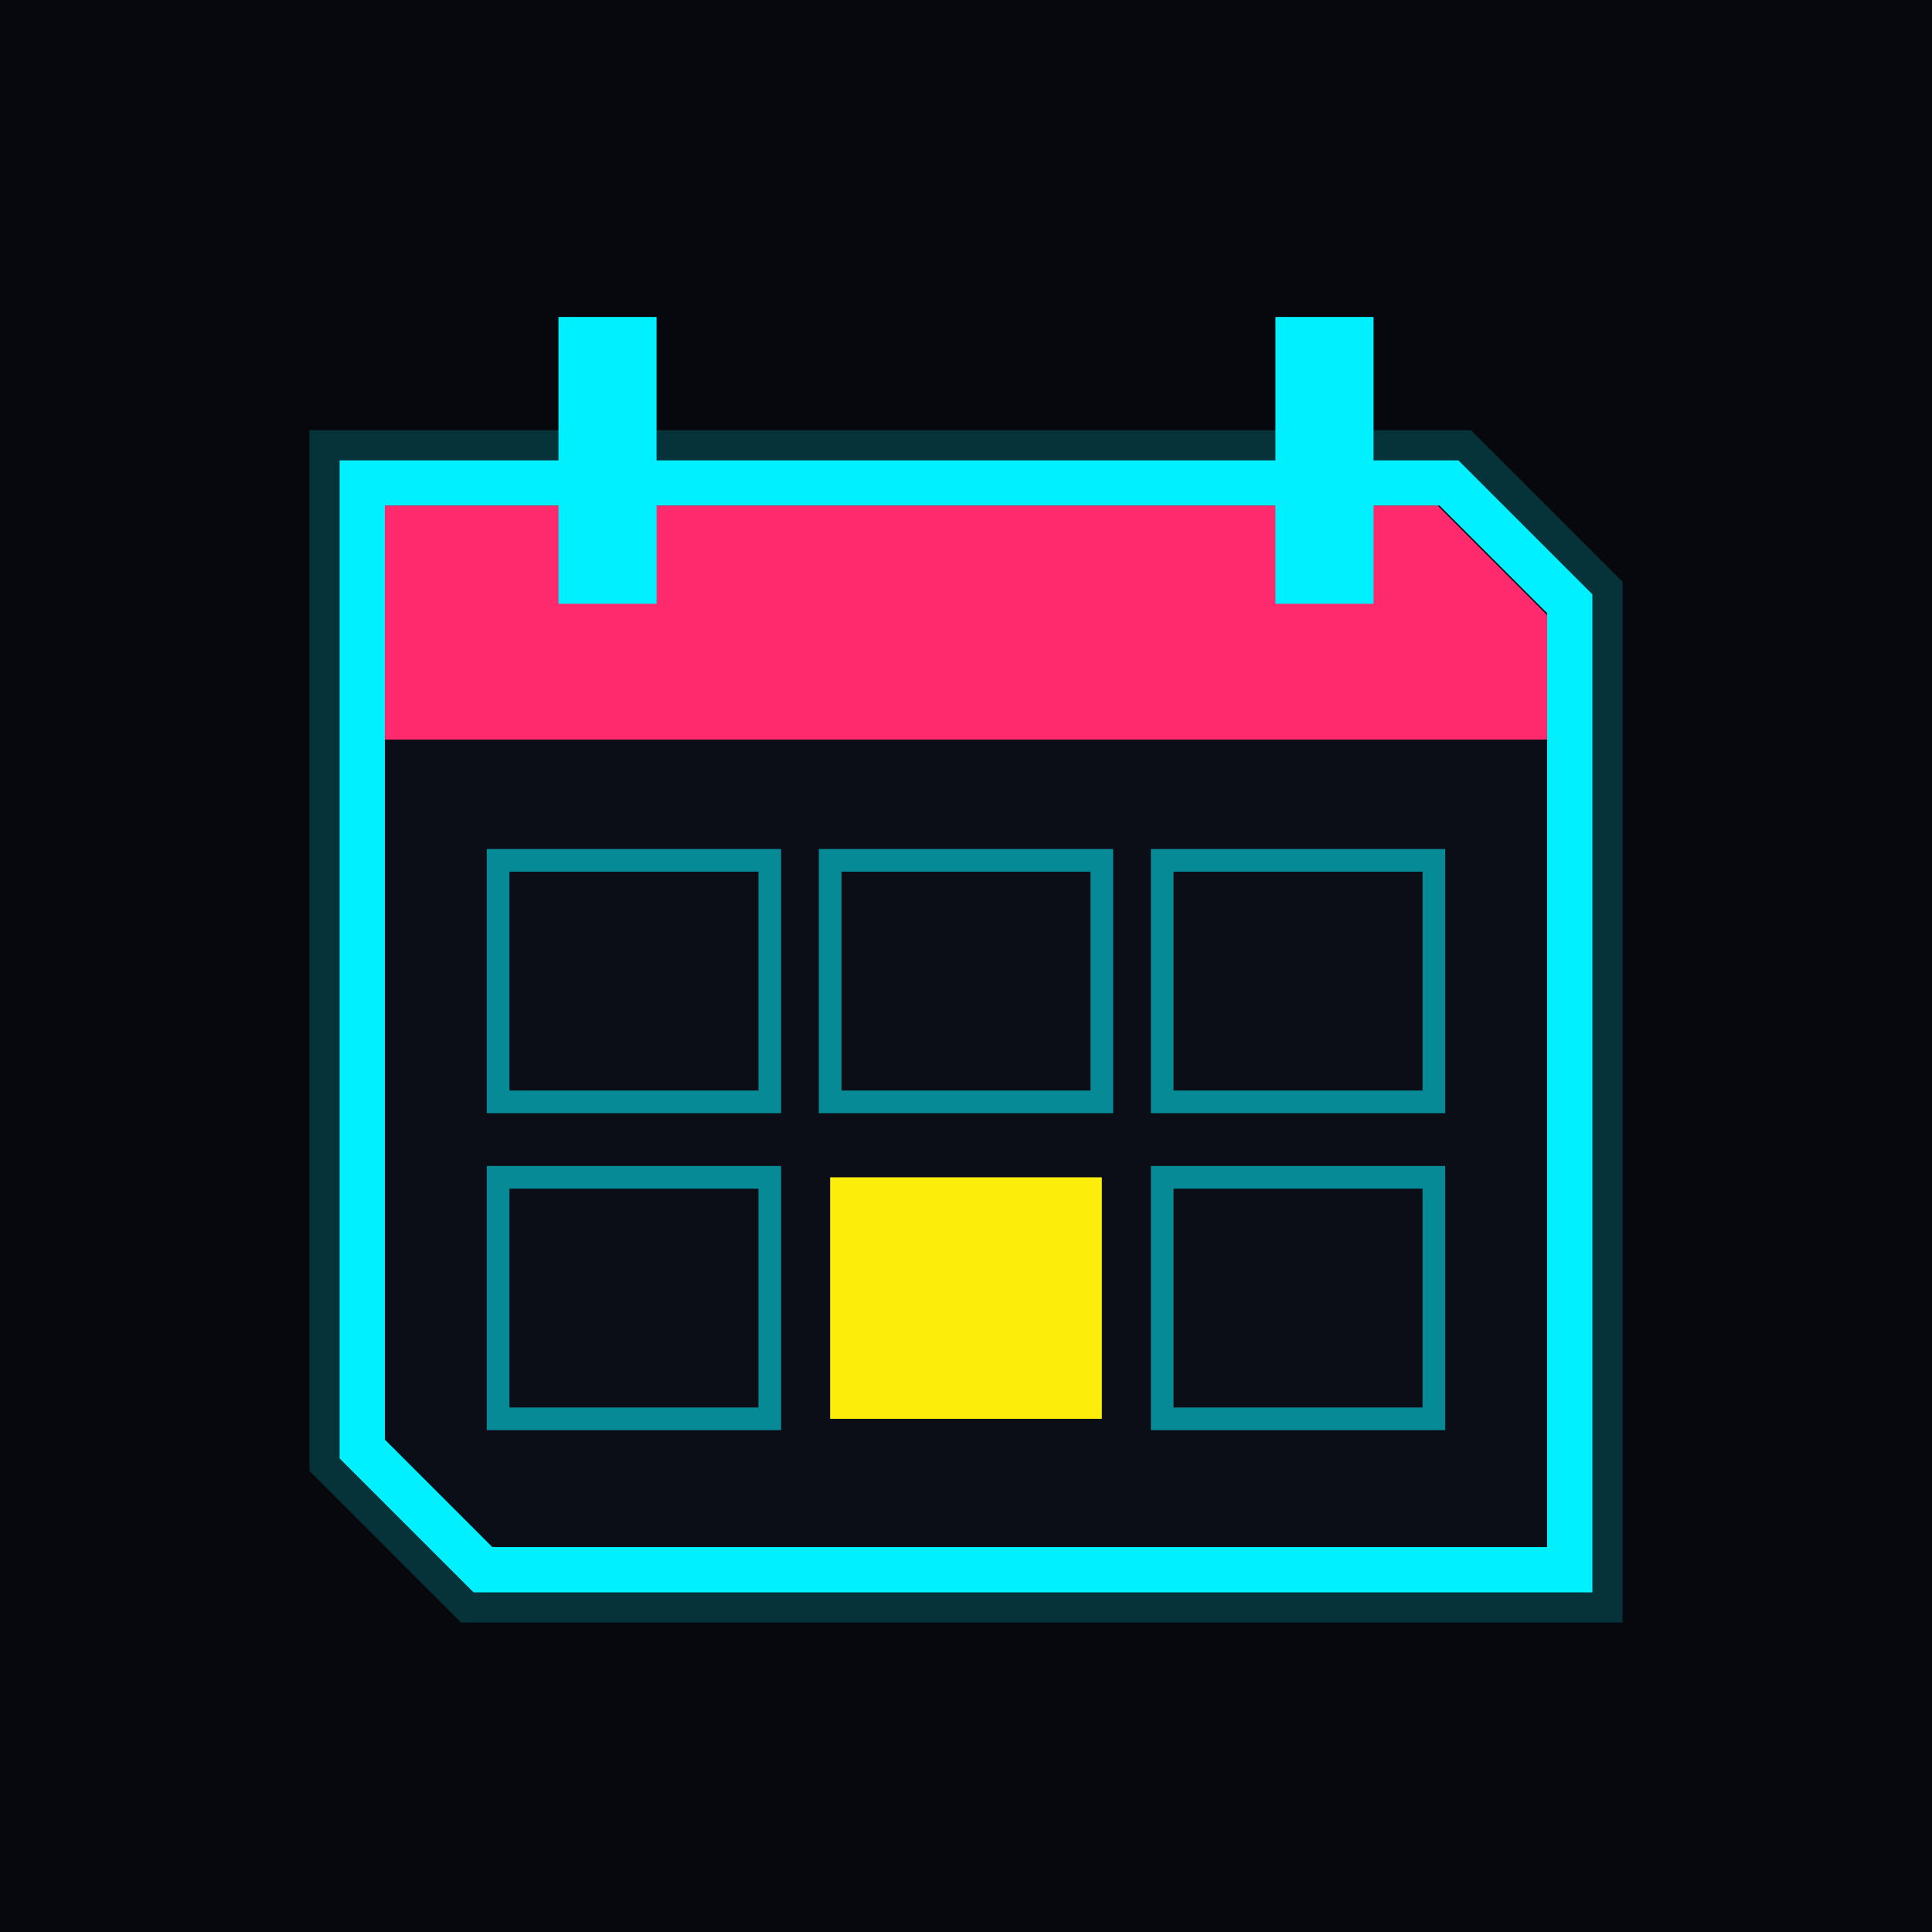
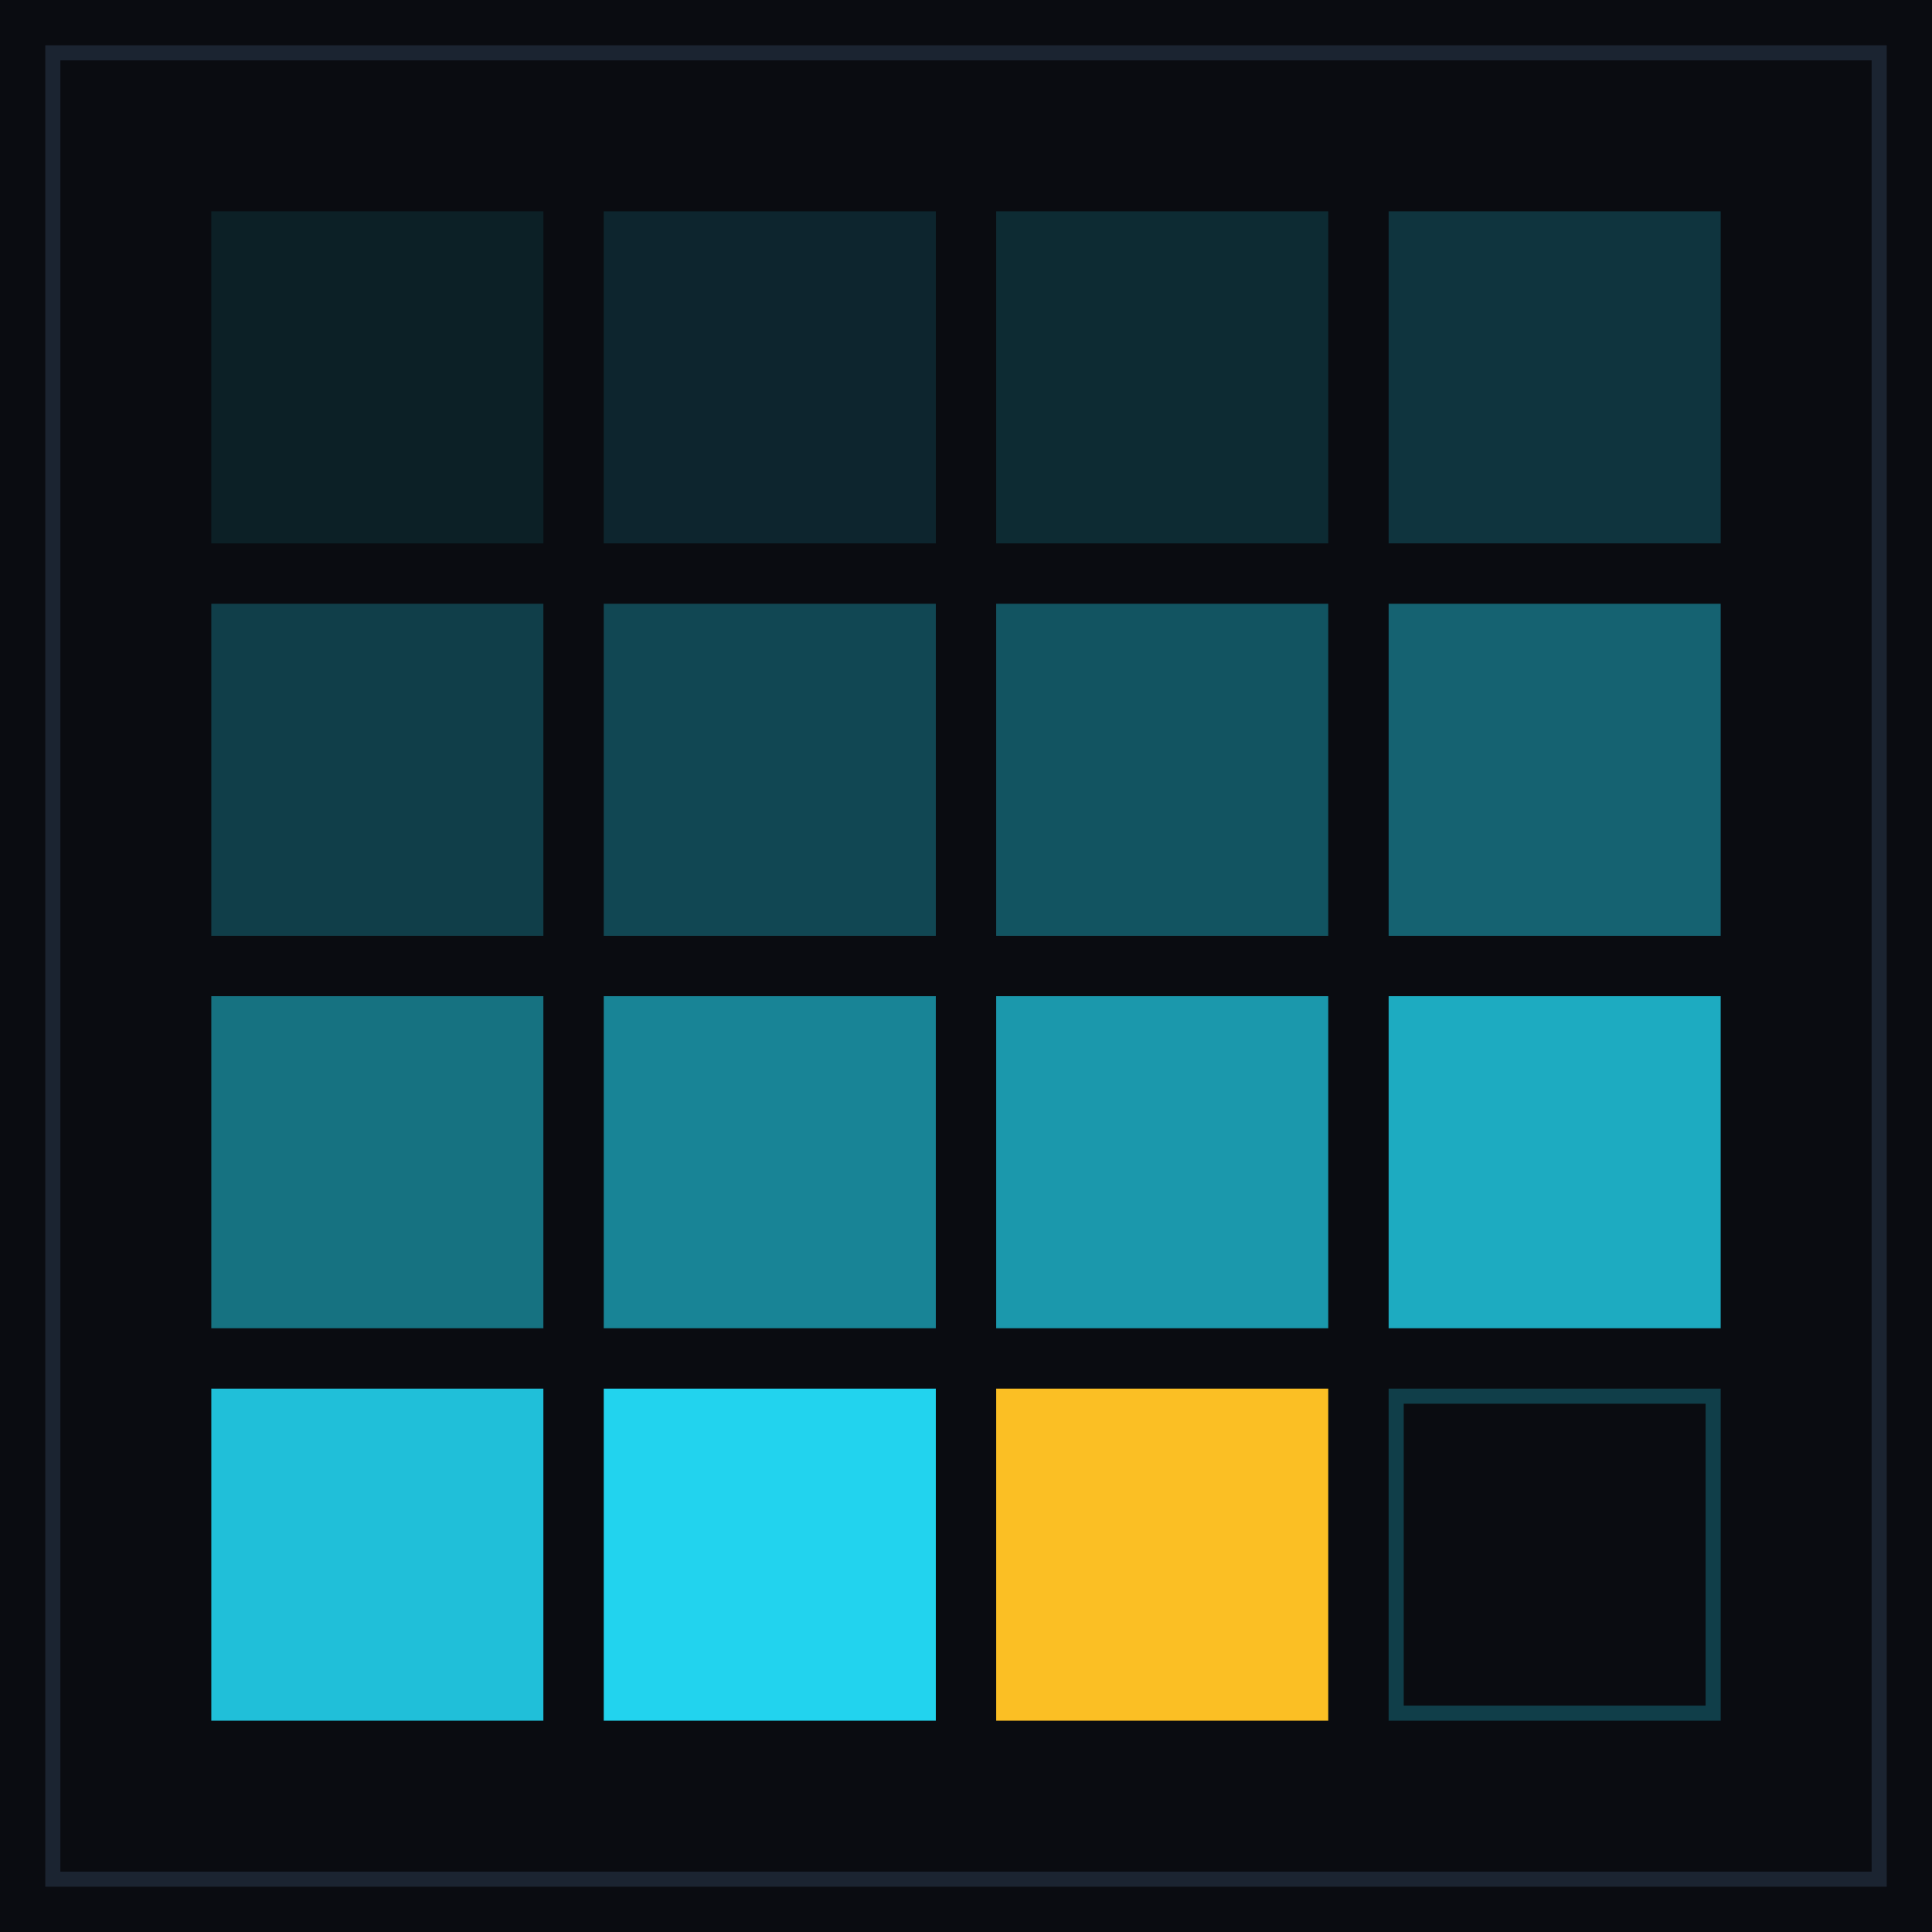
<svg xmlns="http://www.w3.org/2000/svg" viewBox="0 0 512 512">
-   <rect width="512" height="512" fill="#07080d" />
-   <path d="M96 128 L384 128 L416 160 L416 416 L128 416 L96 384 Z" fill="none" stroke="#00f0ff" stroke-width="28" opacity="0.18" />
-   <path d="M96 128 L384 128 L416 160 L416 416 L128 416 L96 384 Z" fill="#0b0e16" stroke="#00f0ff" stroke-width="12" />
-   <path d="M102 134 L381 134 L410 163 L410 196 L102 196 Z" fill="#ff2a6d" />
-   <rect x="148" y="84" width="26" height="76" fill="#00f0ff" />
-   <rect x="338" y="84" width="26" height="76" fill="#00f0ff" />
-   <g fill="none" stroke="#00f0ff" stroke-width="6" opacity="0.55">
-     <rect x="132" y="228" width="72" height="64" />
-     <rect x="220" y="228" width="72" height="64" />
-     <rect x="308" y="228" width="72" height="64" />
-     <rect x="132" y="312" width="72" height="64" />
-     <rect x="308" y="312" width="72" height="64" />
+   <rect width="512" height="512" fill="#0a0c11" />
+   <rect x="14" y="14" width="484" height="484" fill="none" stroke="#1b2431" stroke-width="4" />
+   <g fill="#22d3ee">
+     <rect x="56" y="56" width="88" height="88" opacity="0.1" />
+     <rect x="160" y="56" width="88" height="88" opacity="0.13" />
+     <rect x="264" y="56" width="88" height="88" opacity="0.16" />
+     <rect x="368" y="56" width="88" height="88" opacity="0.2" />
+     <rect x="56" y="160" width="88" height="88" opacity="0.25" />
+     <rect x="160" y="160" width="88" height="88" opacity="0.3" />
+     <rect x="264" y="160" width="88" height="88" opacity="0.36" />
+     <rect x="368" y="160" width="88" height="88" opacity="0.43" />
+     <rect x="56" y="264" width="88" height="88" opacity="0.51" />
+     <rect x="160" y="264" width="88" height="88" opacity="0.6" />
+     <rect x="264" y="264" width="88" height="88" opacity="0.7" />
+     <rect x="368" y="264" width="88" height="88" opacity="0.8" />
+     <rect x="56" y="368" width="88" height="88" opacity="0.9" />
+     <rect x="160" y="368" width="88" height="88" />
  </g>
-   <rect x="220" y="312" width="72" height="64" fill="#fcee0a" />
+   <rect x="264" y="368" width="88" height="88" fill="#fbbf24" />
+   <rect x="370" y="370" width="84" height="84" fill="none" stroke="#22d3ee" stroke-width="4" opacity="0.25" />
</svg>
